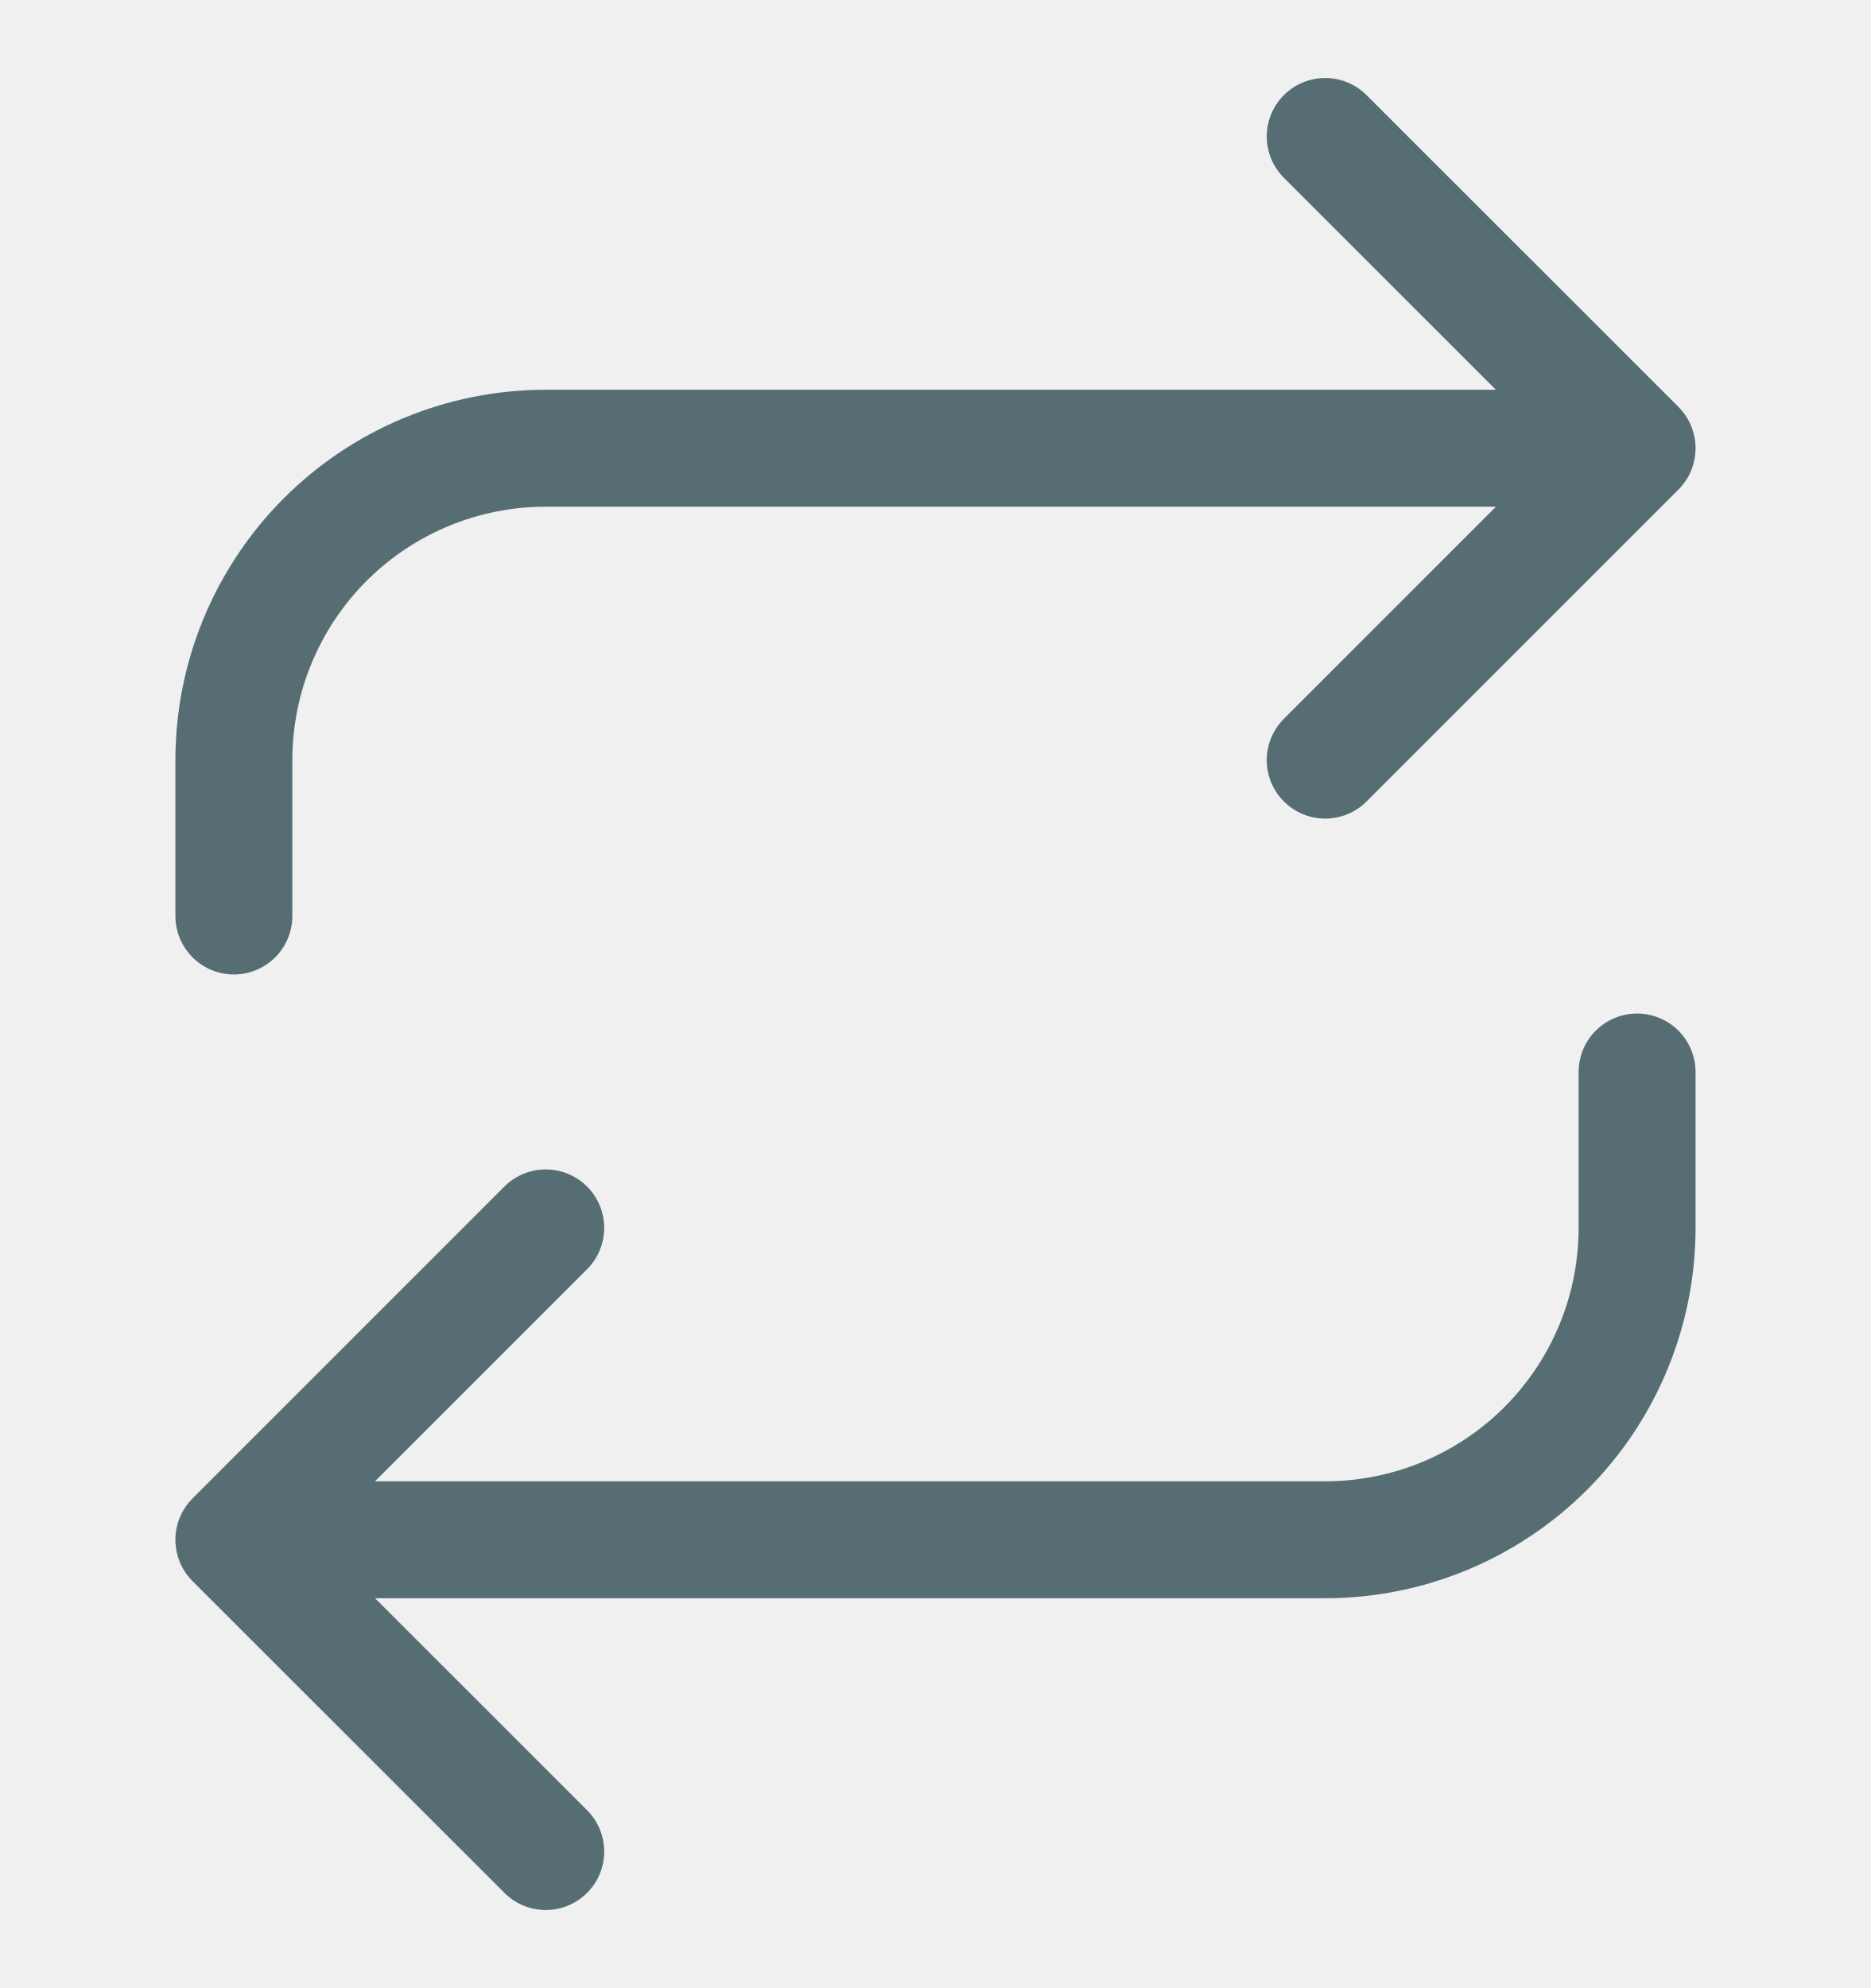
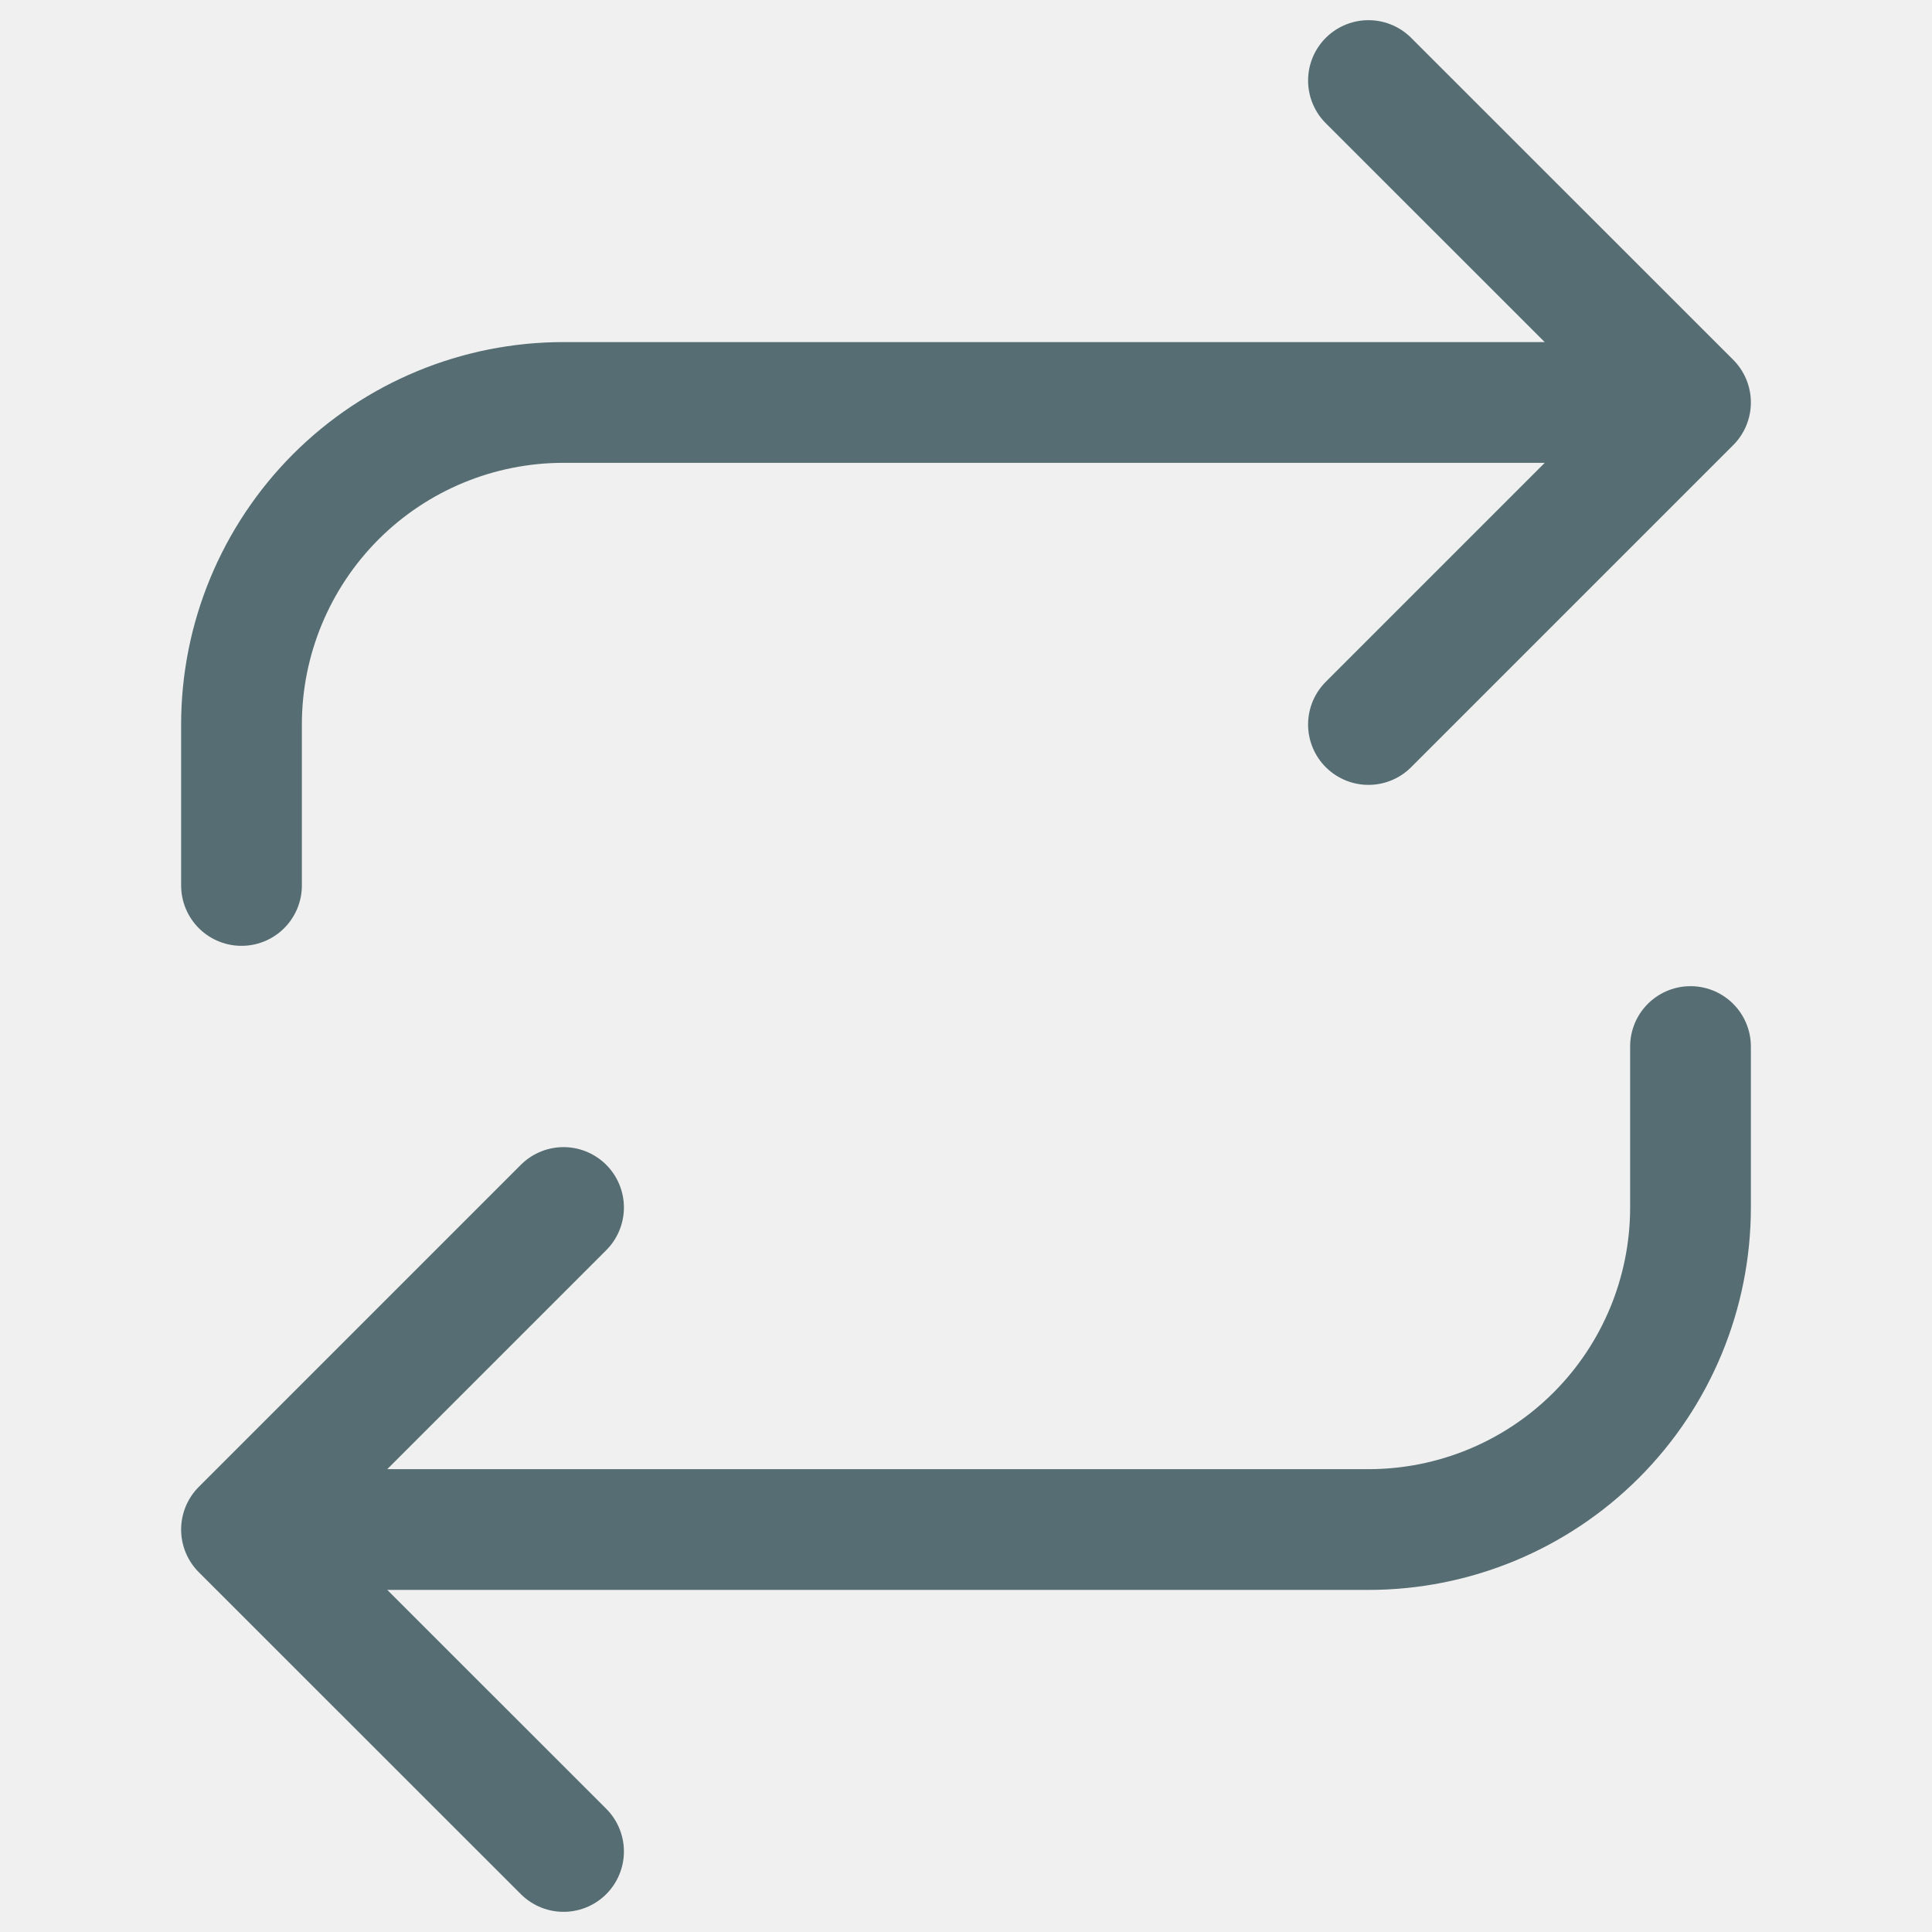
- <svg xmlns="http://www.w3.org/2000/svg" width="16" height="17" viewBox="0 0 16 17" fill="none">
-   <g clip-path="url(#clip0_4327_5308)">
-     <path d="M11.333 1.167L14 3.833M14 3.833L11.333 6.5M14 3.833L4.667 3.833C3.959 3.833 3.281 4.114 2.781 4.614C2.281 5.115 2 5.793 2 6.5V7.833M4.667 15.833L2 13.167M2 13.167L4.667 10.5M2 13.167L11.333 13.167C12.041 13.167 12.719 12.886 13.219 12.386C13.719 11.886 14 11.207 14 10.5V9.167" stroke="#566E73" stroke-linecap="round" stroke-linejoin="round" />
-   </g>
-   <defs>
-     <clipPath id="clip0_4327_5308">
-       <rect width="16" height="16" fill="white" transform="translate(0 0.5)" />
-     </clipPath>
-   </defs>
+ <svg xmlns="http://www.w3.org/2000/svg" width="16" height="16" viewBox="0 0 16 16" fill="none">
+   <path d="M11.333 0.667L14 3.333M14 3.333L11.333 6M14 3.333L4.667 3.333C3.959 3.333 3.281 3.614 2.781 4.114C2.281 4.615 2 5.293 2 6V7.333M4.667 15.333L2 12.667M2 12.667L4.667 10M2 12.667L11.333 12.667C12.041 12.667 12.719 12.386 13.219 11.886C13.719 11.386 14 10.707 14 10V8.667" stroke="#566E73" stroke-linecap="round" stroke-linejoin="round" />
</svg>
